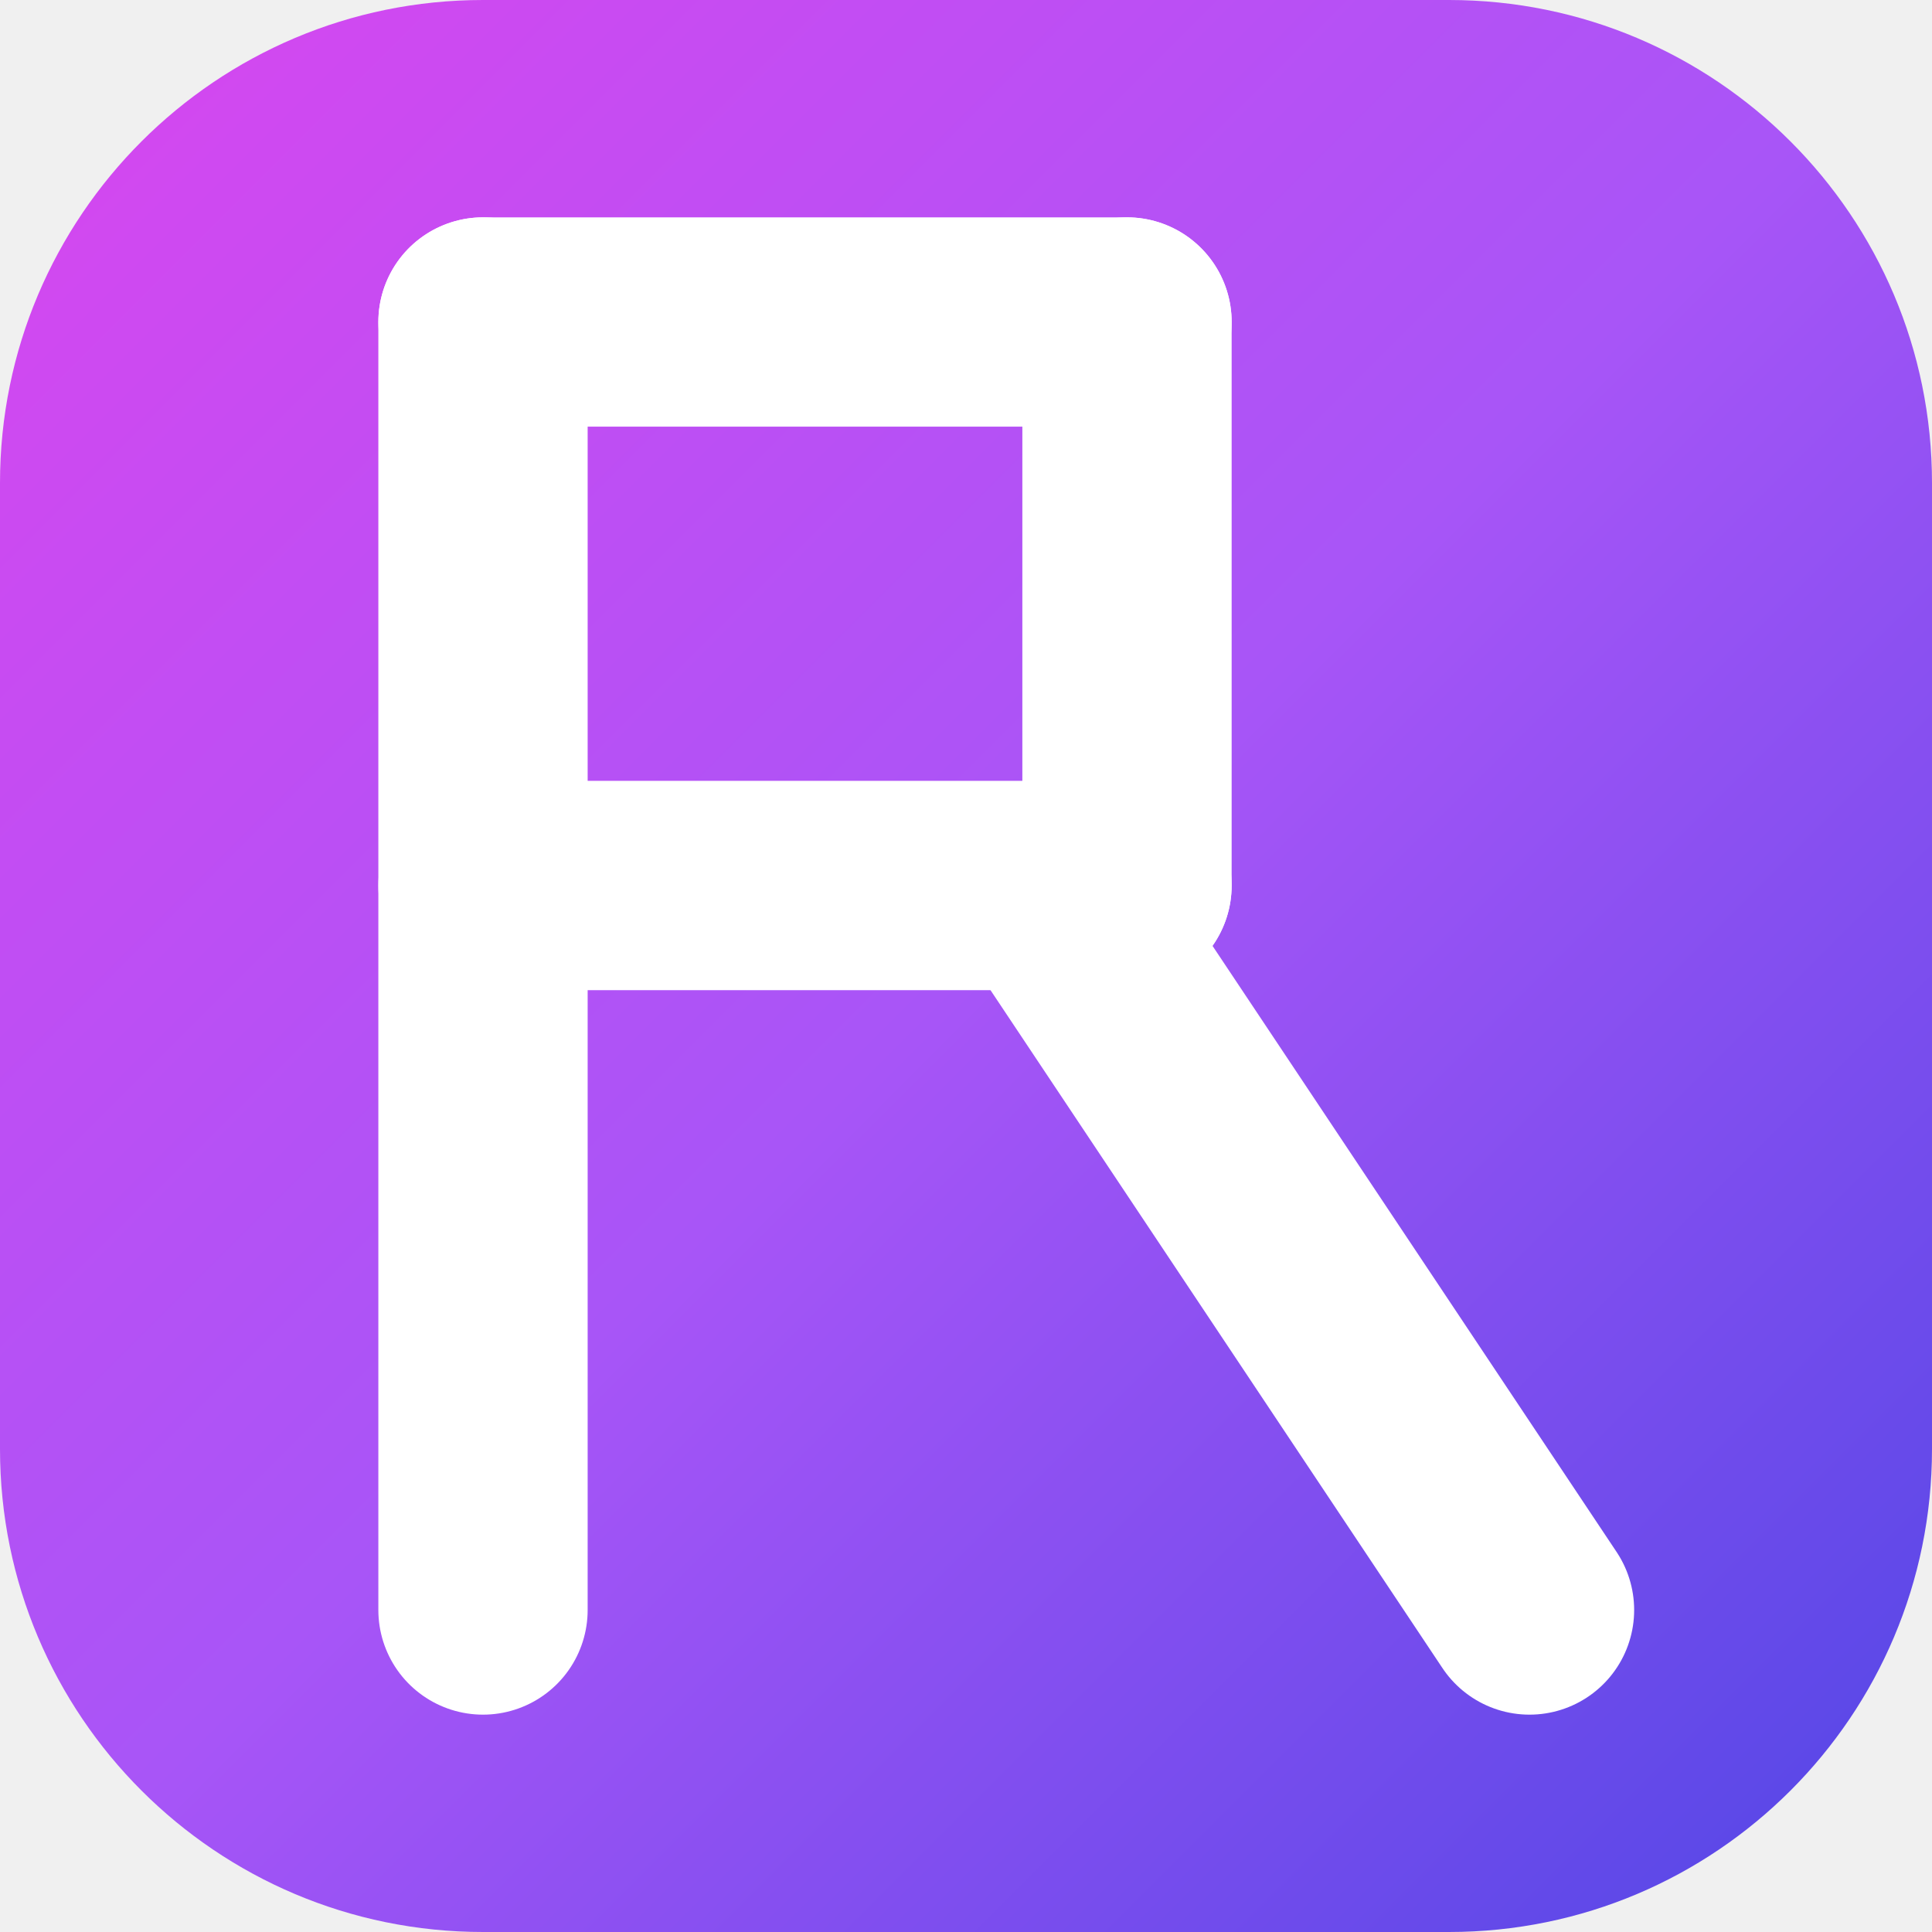
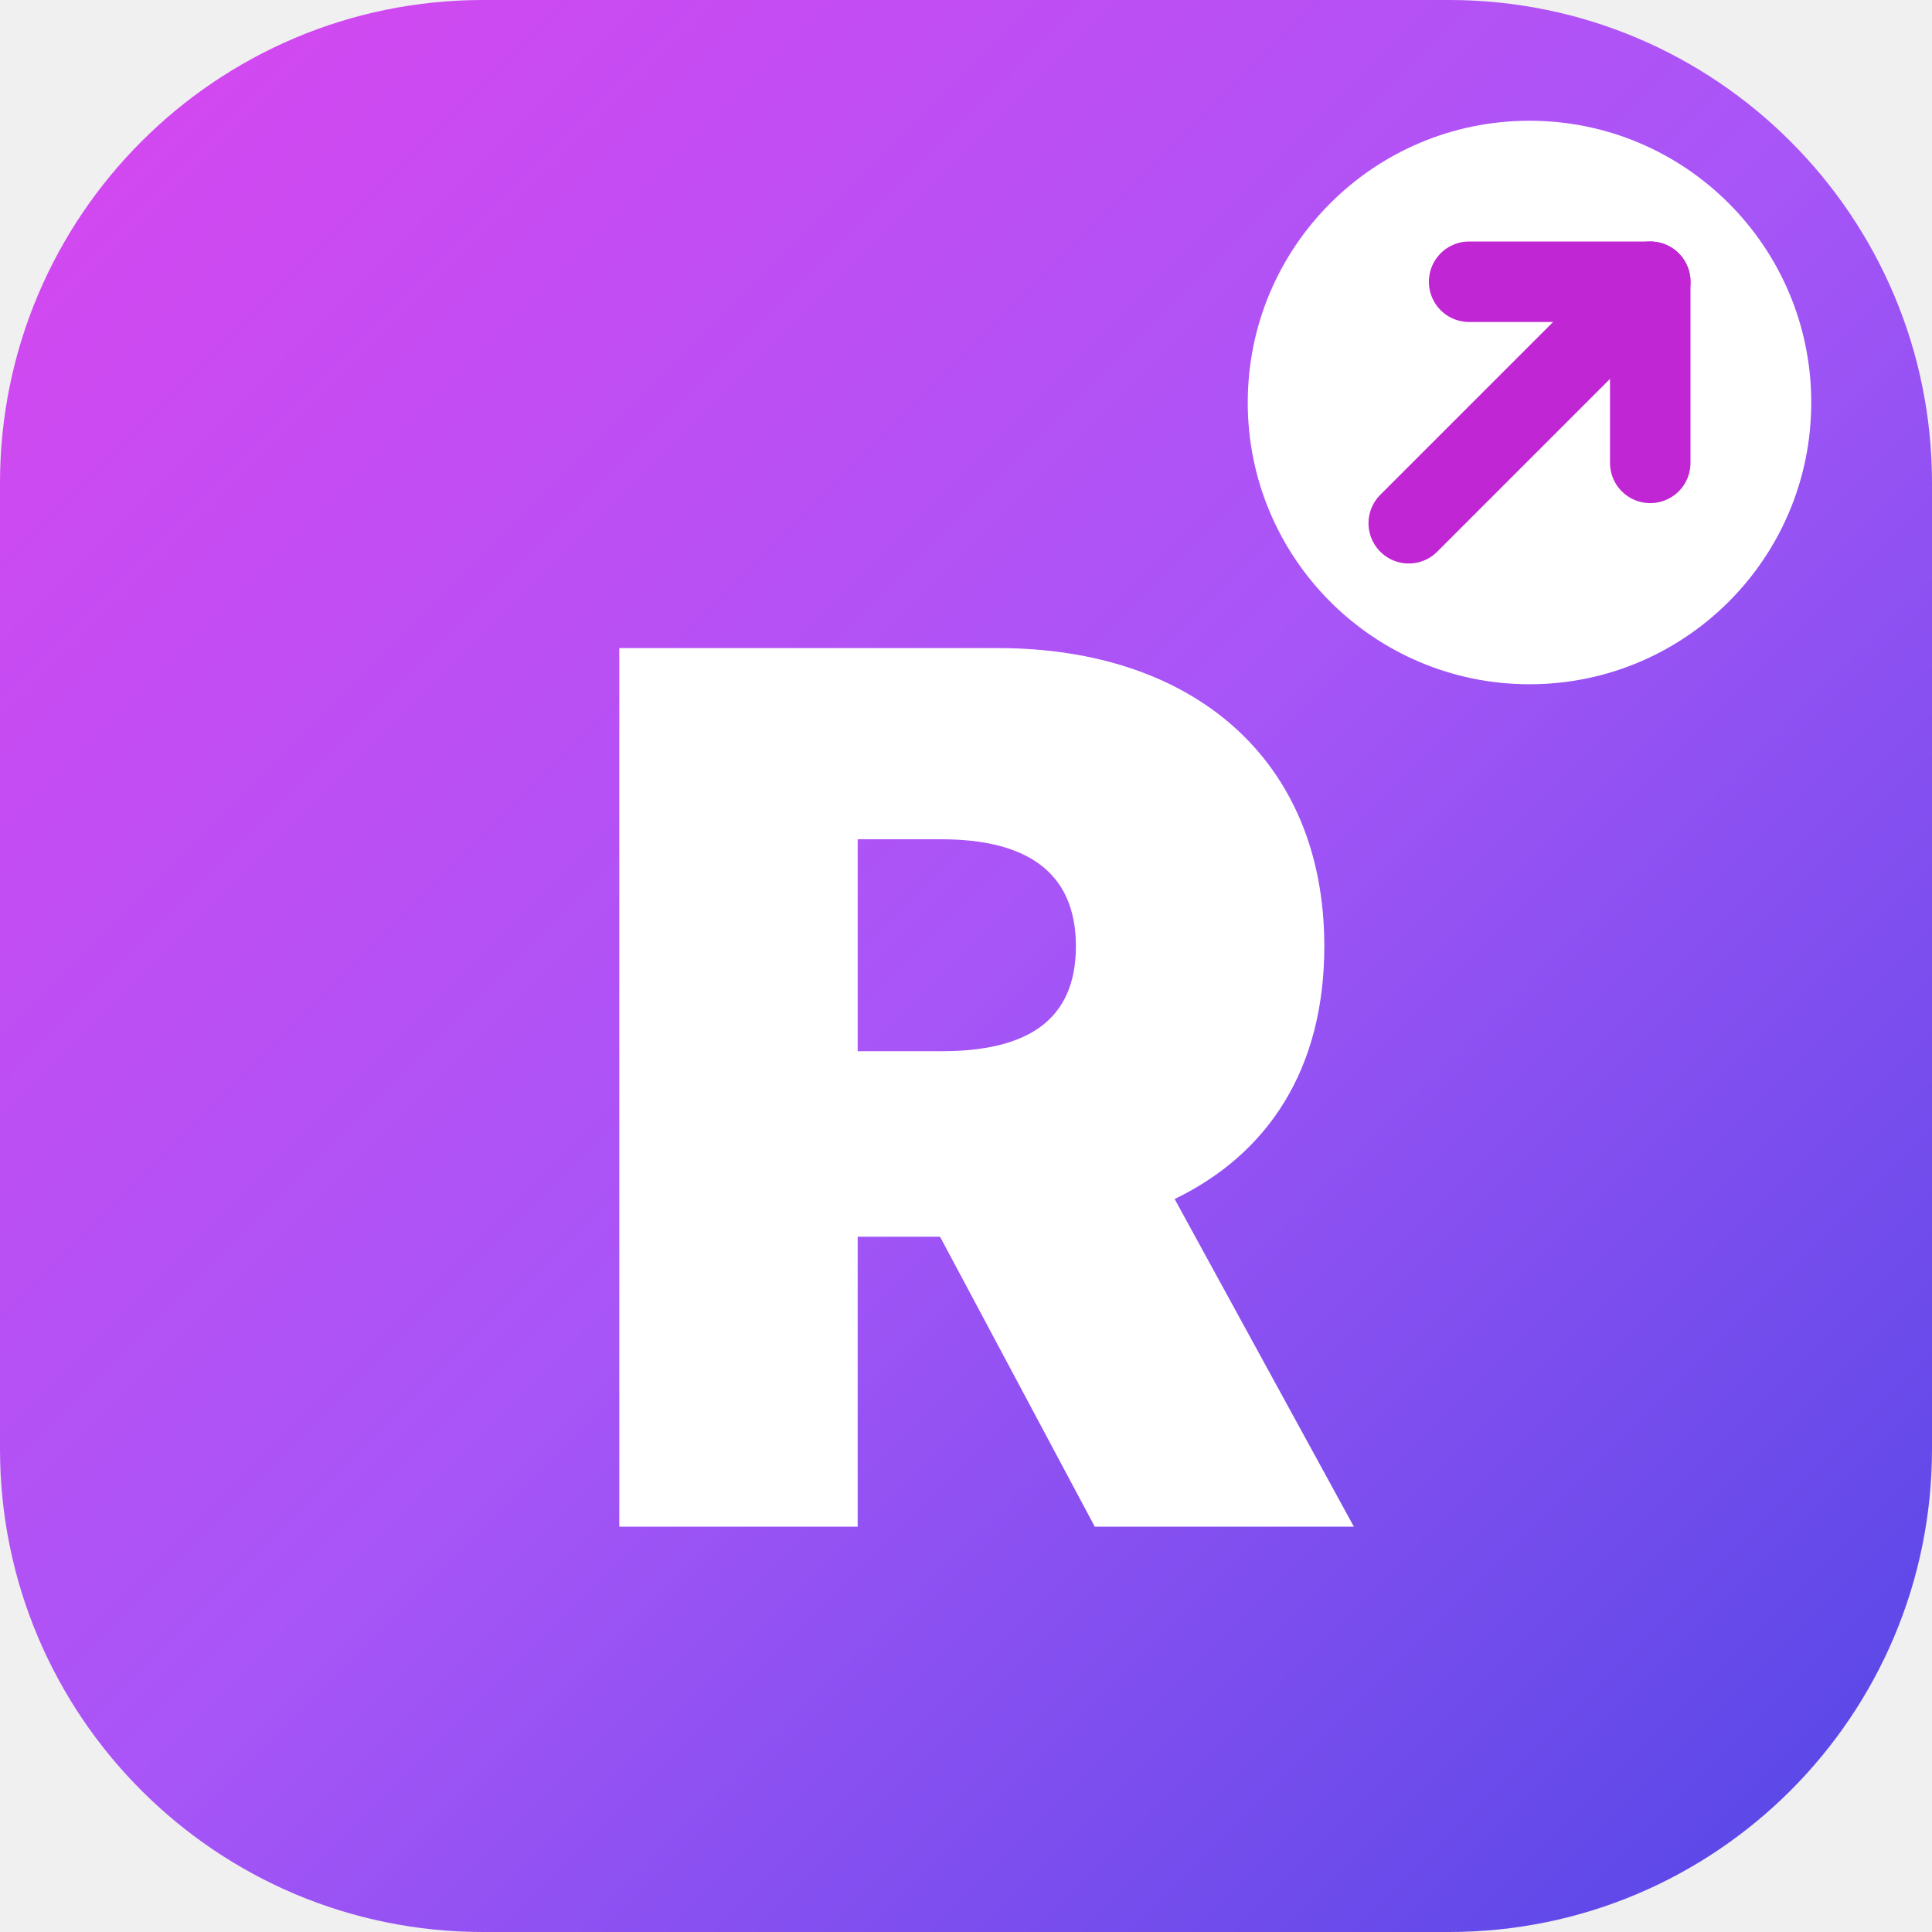
<svg xmlns="http://www.w3.org/2000/svg" width="48" height="48" viewBox="0 0 48 48">
  <defs>
    <linearGradient id="bg" x1="0%" y1="0%" x2="100%" y2="100%">
      <stop offset="0%" stop-color="#d946ef" />
      <stop offset="50%" stop-color="#a855f7" />
      <stop offset="100%" stop-color="#4f46e5" />
    </linearGradient>
  </defs>
  <rect width="48" height="48" rx="12" fill="url(#bg)" />
-   <g stroke="white" stroke-linecap="round" stroke-linejoin="round" fill="none" stroke-width="5.2">
-     <line x1="12" y1="8" x2="12" y2="40" />
-     <line x1="12" y1="8" x2="28" y2="8" />
-     <line x1="28" y1="8" x2="28" y2="22" />
-     <line x1="12" y1="22" x2="28" y2="22" />
-     <line x1="26" y1="22" x2="38" y2="40" />
+   <text x="50%" y="55%" text-anchor="middle" dominant-baseline="middle" font-family="system-ui, -apple-system, 'Segoe UI', sans-serif" font-size="30" font-weight="900" fill="white" letter-spacing="-1">R</text>
+   <circle cx="38" cy="10" r="7" fill="white" />
+   <g stroke="#c026d3" stroke-width="2" stroke-linecap="round" stroke-linejoin="round" fill="none">
+     <line x1="35" y1="13" x2="41" y2="7" />
+     <polyline points="36.5,7 41,7 41,11.5" />
  </g>
</svg>
